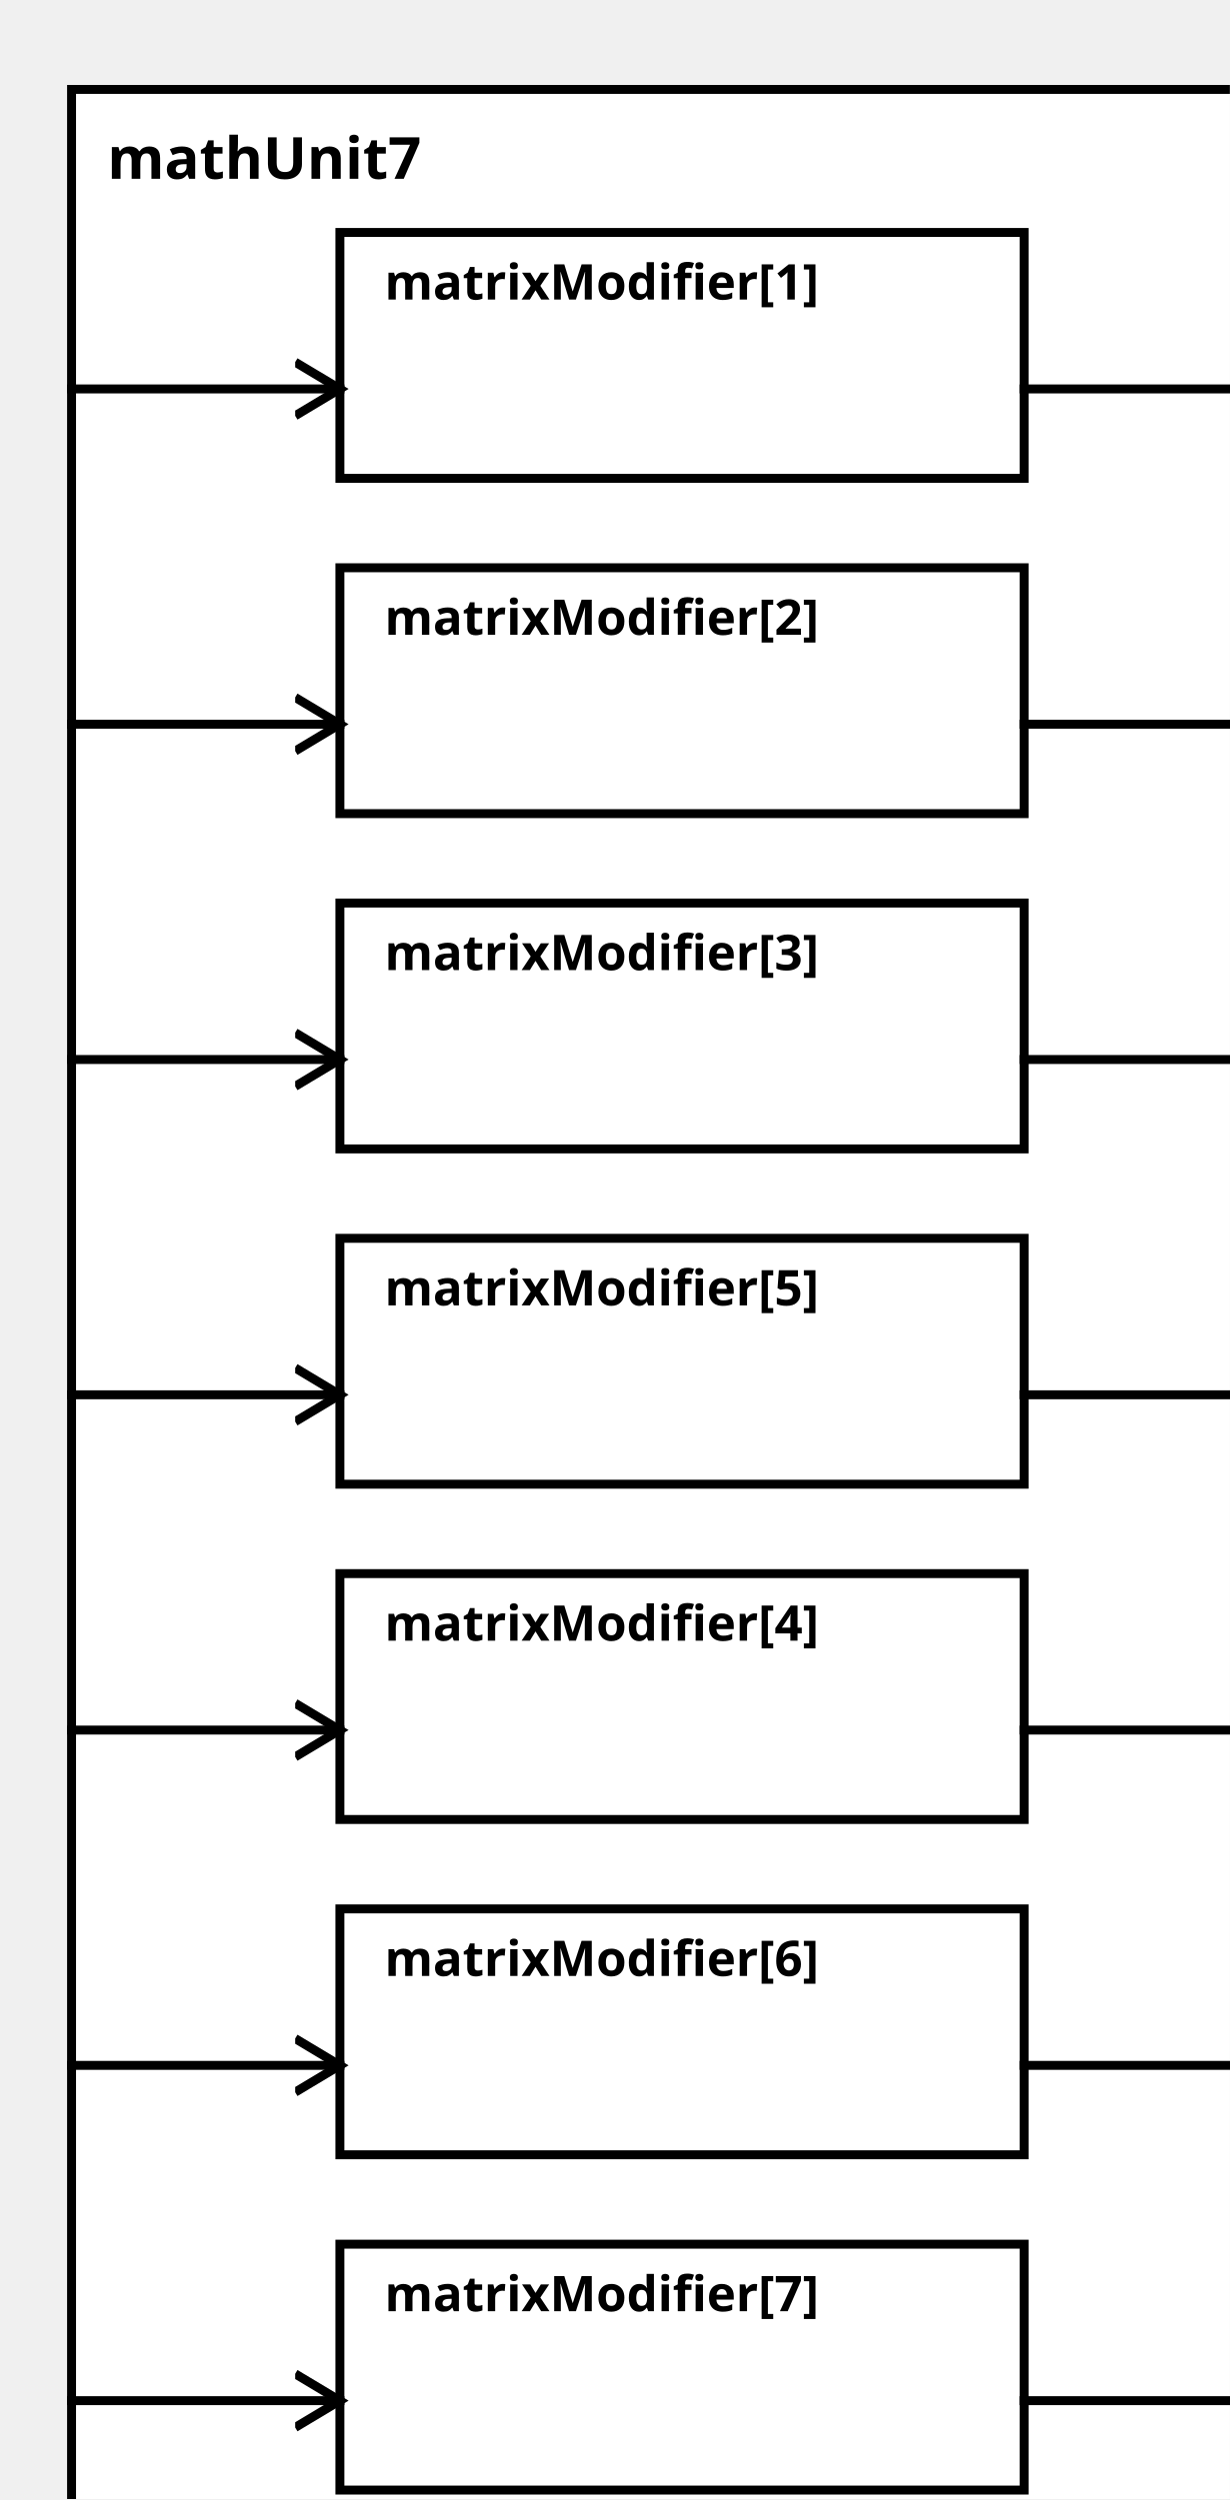
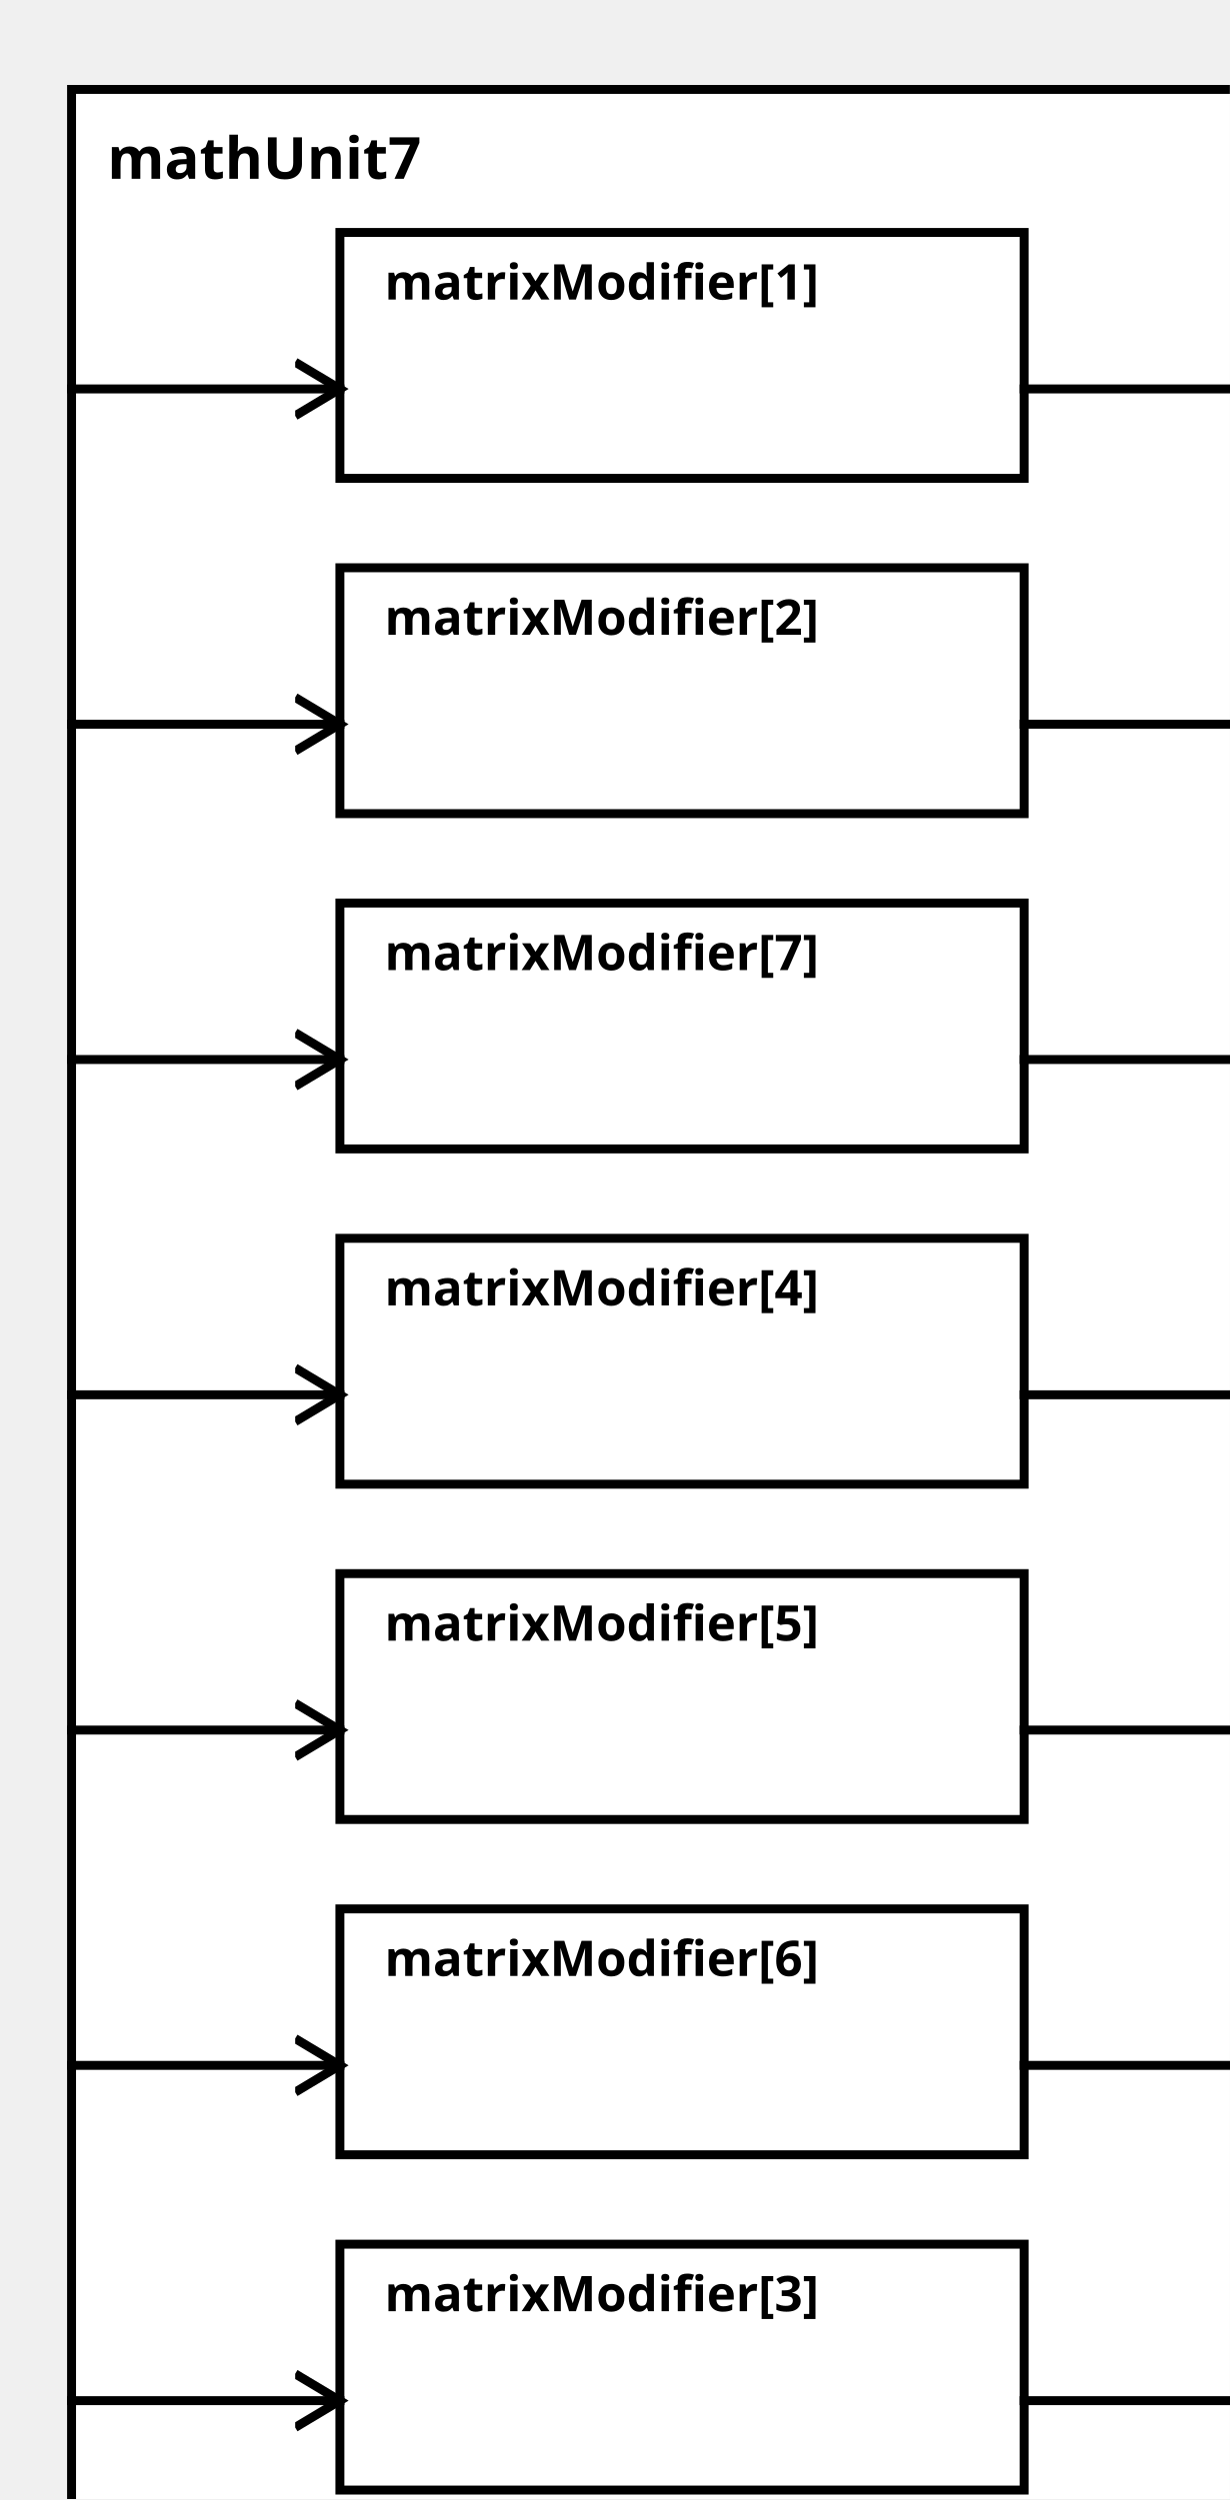
<svg xmlns="http://www.w3.org/2000/svg" width="100%" height="100%" version="1.1">
  <svg version="1.1">
    <g transform="translate(16 20)">
      <rect id="0" width="273" height="557" style="fill:white;stroke:black;stroke-width:2;fill-opacity:1.0;stroke-opacity:1.0" />
      <text x="8" y="20" style="font-weight: bold" font-family="Verdana" font-size="13" fill="black">
            mathUnit7
    </text>
    </g>
  </svg>
  <g transform="translate(76 52)">
    <rect data-name="paper.mathUnit7.matrixModifier[1]" id="2" width="153" height="55" style="fill:white;stroke:black;stroke-width:2;fill-opacity:1.0;stroke-opacity:1.0" />
    <text x="10" y="15" alignment-baseline="middle" style="font-weight: bold" font-family="Verdana" font-size="11" fill="black">
    matrixModifier[1]
    </text>
  </g>
  <g transform="translate(76 127)">
    <rect data-name="paper.mathUnit7.matrixModifier[2]" id="3" width="153" height="55" style="fill:white;stroke:black;stroke-width:2;fill-opacity:1.0;stroke-opacity:1.0" />
    <text x="10" y="15" alignment-baseline="middle" style="font-weight: bold" font-family="Verdana" font-size="11" fill="black">
    matrixModifier[2]
    </text>
  </g>
-   <g transform="translate(76 202)">
-     <rect data-name="paper.mathUnit7.matrixModifier[3]" id="4" width="153" height="55" style="fill:white;stroke:black;stroke-width:2;fill-opacity:1.0;stroke-opacity:1.0" />
+   <g transform="translate(76 502)">
+     <rect data-name="paper.mathUnit7.matrixModifier[3]" id="8" width="153" height="55" style="fill:white;stroke:black;stroke-width:2;fill-opacity:1.0;stroke-opacity:1.0" />
    <text x="10" y="15" alignment-baseline="middle" style="font-weight: bold" font-family="Verdana" font-size="11" fill="black">
    matrixModifier[3]
    </text>
  </g>
-   <g transform="translate(76 352)">
-     <rect data-name="paper.mathUnit7.matrixModifier[4]" id="6" width="153" height="55" style="fill:white;stroke:black;stroke-width:2;fill-opacity:1.0;stroke-opacity:1.0" />
+   <g transform="translate(76 277)">
+     <rect data-name="paper.mathUnit7.matrixModifier[4]" id="5" width="153" height="55" style="fill:white;stroke:black;stroke-width:2;fill-opacity:1.0;stroke-opacity:1.0" />
    <text x="10" y="15" alignment-baseline="middle" style="font-weight: bold" font-family="Verdana" font-size="11" fill="black">
    matrixModifier[4]
    </text>
  </g>
-   <g transform="translate(76 277)">
-     <rect data-name="paper.mathUnit7.matrixModifier[5]" id="5" width="153" height="55" style="fill:white;stroke:black;stroke-width:2;fill-opacity:1.0;stroke-opacity:1.0" />
+   <g transform="translate(76 352)">
+     <rect data-name="paper.mathUnit7.matrixModifier[5]" id="6" width="153" height="55" style="fill:white;stroke:black;stroke-width:2;fill-opacity:1.0;stroke-opacity:1.0" />
    <text x="10" y="15" alignment-baseline="middle" style="font-weight: bold" font-family="Verdana" font-size="11" fill="black">
    matrixModifier[5]
    </text>
  </g>
  <g transform="translate(76 427)">
    <rect data-name="paper.mathUnit7.matrixModifier[6]" id="7" width="153" height="55" style="fill:white;stroke:black;stroke-width:2;fill-opacity:1.0;stroke-opacity:1.0" />
    <text x="10" y="15" alignment-baseline="middle" style="font-weight: bold" font-family="Verdana" font-size="11" fill="black">
    matrixModifier[6]
    </text>
  </g>
-   <g transform="translate(76 502)">
-     <rect data-name="paper.mathUnit7.matrixModifier[7]" id="8" width="153" height="55" style="fill:white;stroke:black;stroke-width:2;fill-opacity:1.0;stroke-opacity:1.0" />
+   <g transform="translate(76 202)">
+     <rect data-name="paper.mathUnit7.matrixModifier[7]" id="4" width="153" height="55" style="fill:white;stroke:black;stroke-width:2;fill-opacity:1.0;stroke-opacity:1.0" />
    <text x="10" y="15" alignment-baseline="middle" style="font-weight: bold" font-family="Verdana" font-size="11" fill="black">
    matrixModifier[7]
    </text>
  </g>
  <defs>
    <marker id="0,0,0" markerWidth="13" markerHeight="13" refX="5" refY="5" orient="auto">
      <polyline points="0,2 5,5 0,8" style="fill:none; stroke:rgb(0,0,0);                     stroke-width:1" />
    </marker>
  </defs>
  <line stroke-linecap="square" x1="229" y1="87" x2="289" y2="87" style="stroke:rgb(0, 0,0);             stroke-width:2;                 marker-end: url(#0,0,0)             " />
  <line stroke-linecap="square" x1="229" y1="162" x2="289" y2="162" style="stroke:rgb(0, 0,0);             stroke-width:2;                 marker-end: url(#0,0,0)             " />
+   <line stroke-linecap="square" x1="229" y1="537" x2="289" y2="537" style="stroke:rgb(0, 0,0);             stroke-width:2;                 marker-end: url(#0,0,0)             " />
+   <line stroke-linecap="square" x1="229" y1="312" x2="289" y2="312" style="stroke:rgb(0, 0,0);             stroke-width:2;                 marker-end: url(#0,0,0)             " />
+   <line stroke-linecap="square" x1="229" y1="387" x2="289" y2="387" style="stroke:rgb(0, 0,0);             stroke-width:2;                 marker-end: url(#0,0,0)             " />
+   <line stroke-linecap="square" x1="229" y1="462" x2="289" y2="462" style="stroke:rgb(0, 0,0);             stroke-width:2;                 marker-end: url(#0,0,0)             " />
  <line stroke-linecap="square" x1="229" y1="237" x2="289" y2="237" style="stroke:rgb(0, 0,0);             stroke-width:2;                 marker-end: url(#0,0,0)             " />
-   <line stroke-linecap="square" x1="229" y1="387" x2="289" y2="387" style="stroke:rgb(0, 0,0);             stroke-width:2;                 marker-end: url(#0,0,0)             " />
-   <line stroke-linecap="square" x1="229" y1="312" x2="289" y2="312" style="stroke:rgb(0, 0,0);             stroke-width:2;                 marker-end: url(#0,0,0)             " />
-   <line stroke-linecap="square" x1="229" y1="462" x2="289" y2="462" style="stroke:rgb(0, 0,0);             stroke-width:2;                 marker-end: url(#0,0,0)             " />
-   <line stroke-linecap="square" x1="229" y1="537" x2="289" y2="537" style="stroke:rgb(0, 0,0);             stroke-width:2;                 marker-end: url(#0,0,0)             " />
  <line stroke-linecap="square" x1="16" y1="87" x2="76" y2="87" style="stroke:rgb(0, 0,0);             stroke-width:2;                 marker-end: url(#0,0,0)             " />
  <line stroke-linecap="square" x1="16" y1="162" x2="76" y2="162" style="stroke:rgb(0, 0,0);             stroke-width:2;                 marker-end: url(#0,0,0)             " />
+   <line stroke-linecap="square" x1="16" y1="537" x2="76" y2="537" style="stroke:rgb(0, 0,0);             stroke-width:2;                 marker-end: url(#0,0,0)             " />
+   <line stroke-linecap="square" x1="16" y1="312" x2="76" y2="312" style="stroke:rgb(0, 0,0);             stroke-width:2;                 marker-end: url(#0,0,0)             " />
+   <line stroke-linecap="square" x1="16" y1="387" x2="76" y2="387" style="stroke:rgb(0, 0,0);             stroke-width:2;                 marker-end: url(#0,0,0)             " />
+   <line stroke-linecap="square" x1="16" y1="462" x2="76" y2="462" style="stroke:rgb(0, 0,0);             stroke-width:2;                 marker-end: url(#0,0,0)             " />
  <line stroke-linecap="square" x1="16" y1="237" x2="76" y2="237" style="stroke:rgb(0, 0,0);             stroke-width:2;                 marker-end: url(#0,0,0)             " />
-   <line stroke-linecap="square" x1="16" y1="387" x2="76" y2="387" style="stroke:rgb(0, 0,0);             stroke-width:2;                 marker-end: url(#0,0,0)             " />
-   <line stroke-linecap="square" x1="16" y1="312" x2="76" y2="312" style="stroke:rgb(0, 0,0);             stroke-width:2;                 marker-end: url(#0,0,0)             " />
-   <line stroke-linecap="square" x1="16" y1="462" x2="76" y2="462" style="stroke:rgb(0, 0,0);             stroke-width:2;                 marker-end: url(#0,0,0)             " />
-   <line stroke-linecap="square" x1="16" y1="537" x2="76" y2="537" style="stroke:rgb(0, 0,0);             stroke-width:2;                 marker-end: url(#0,0,0)             " />
</svg>
